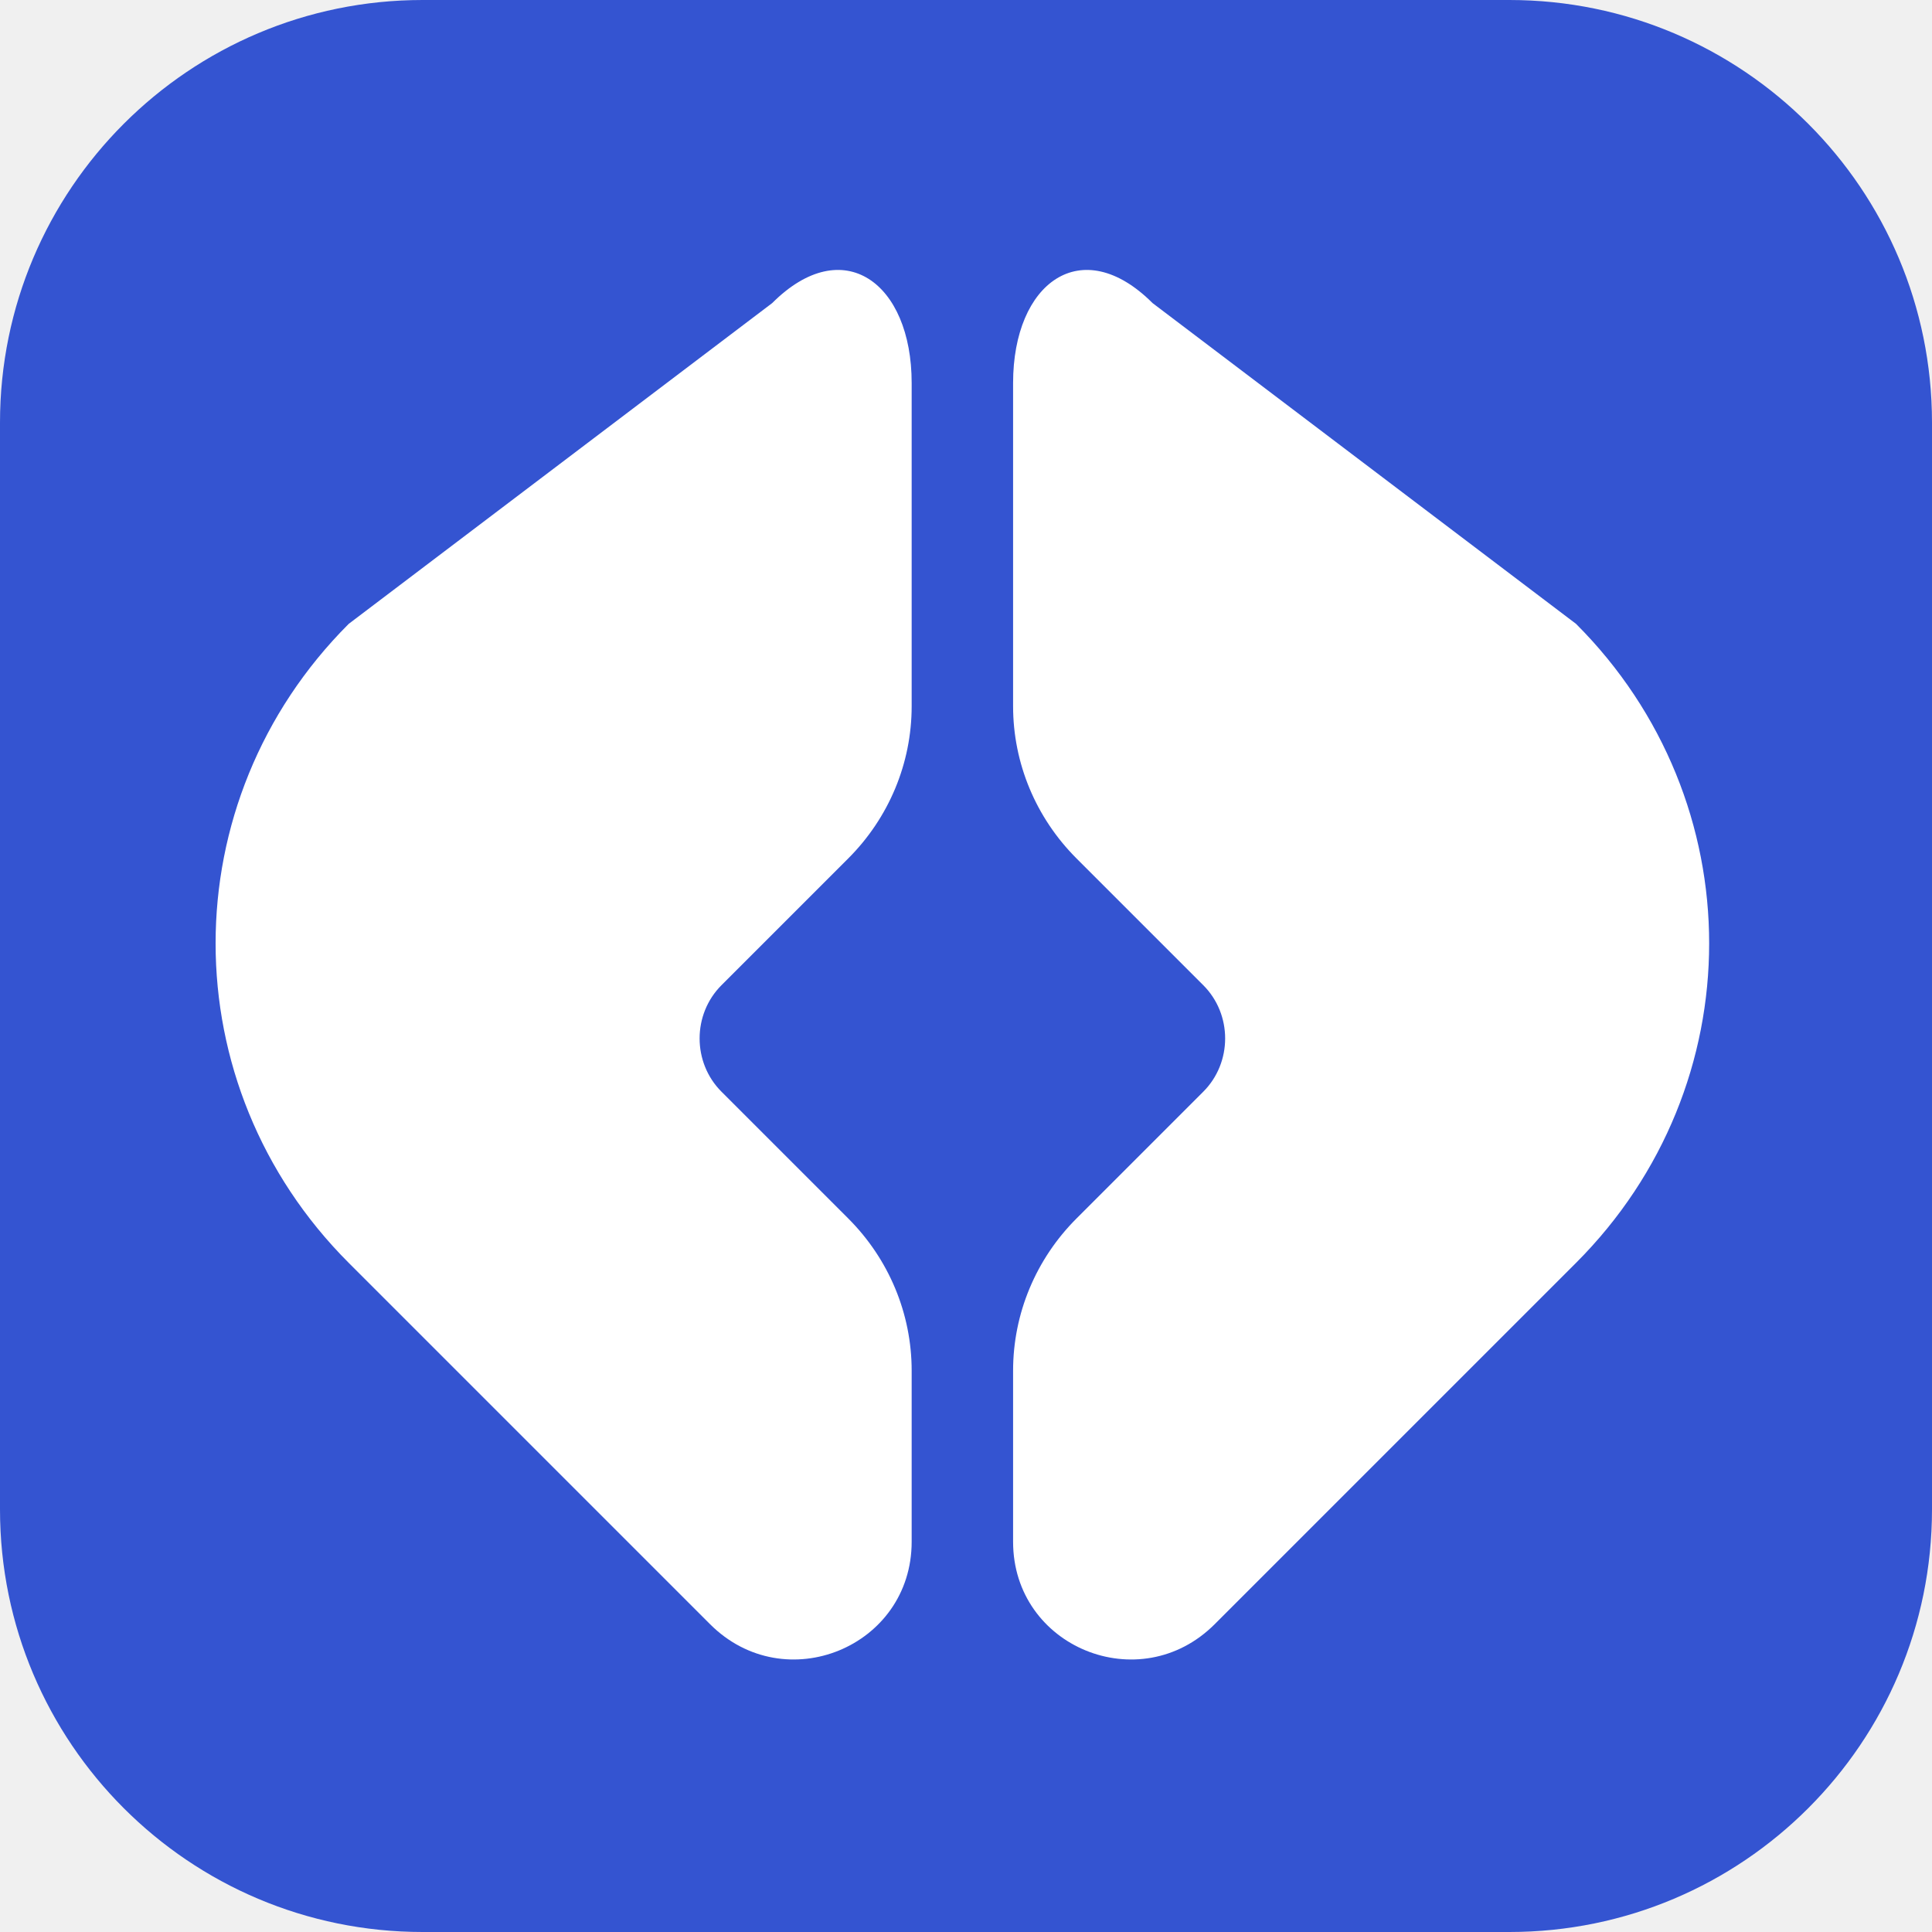
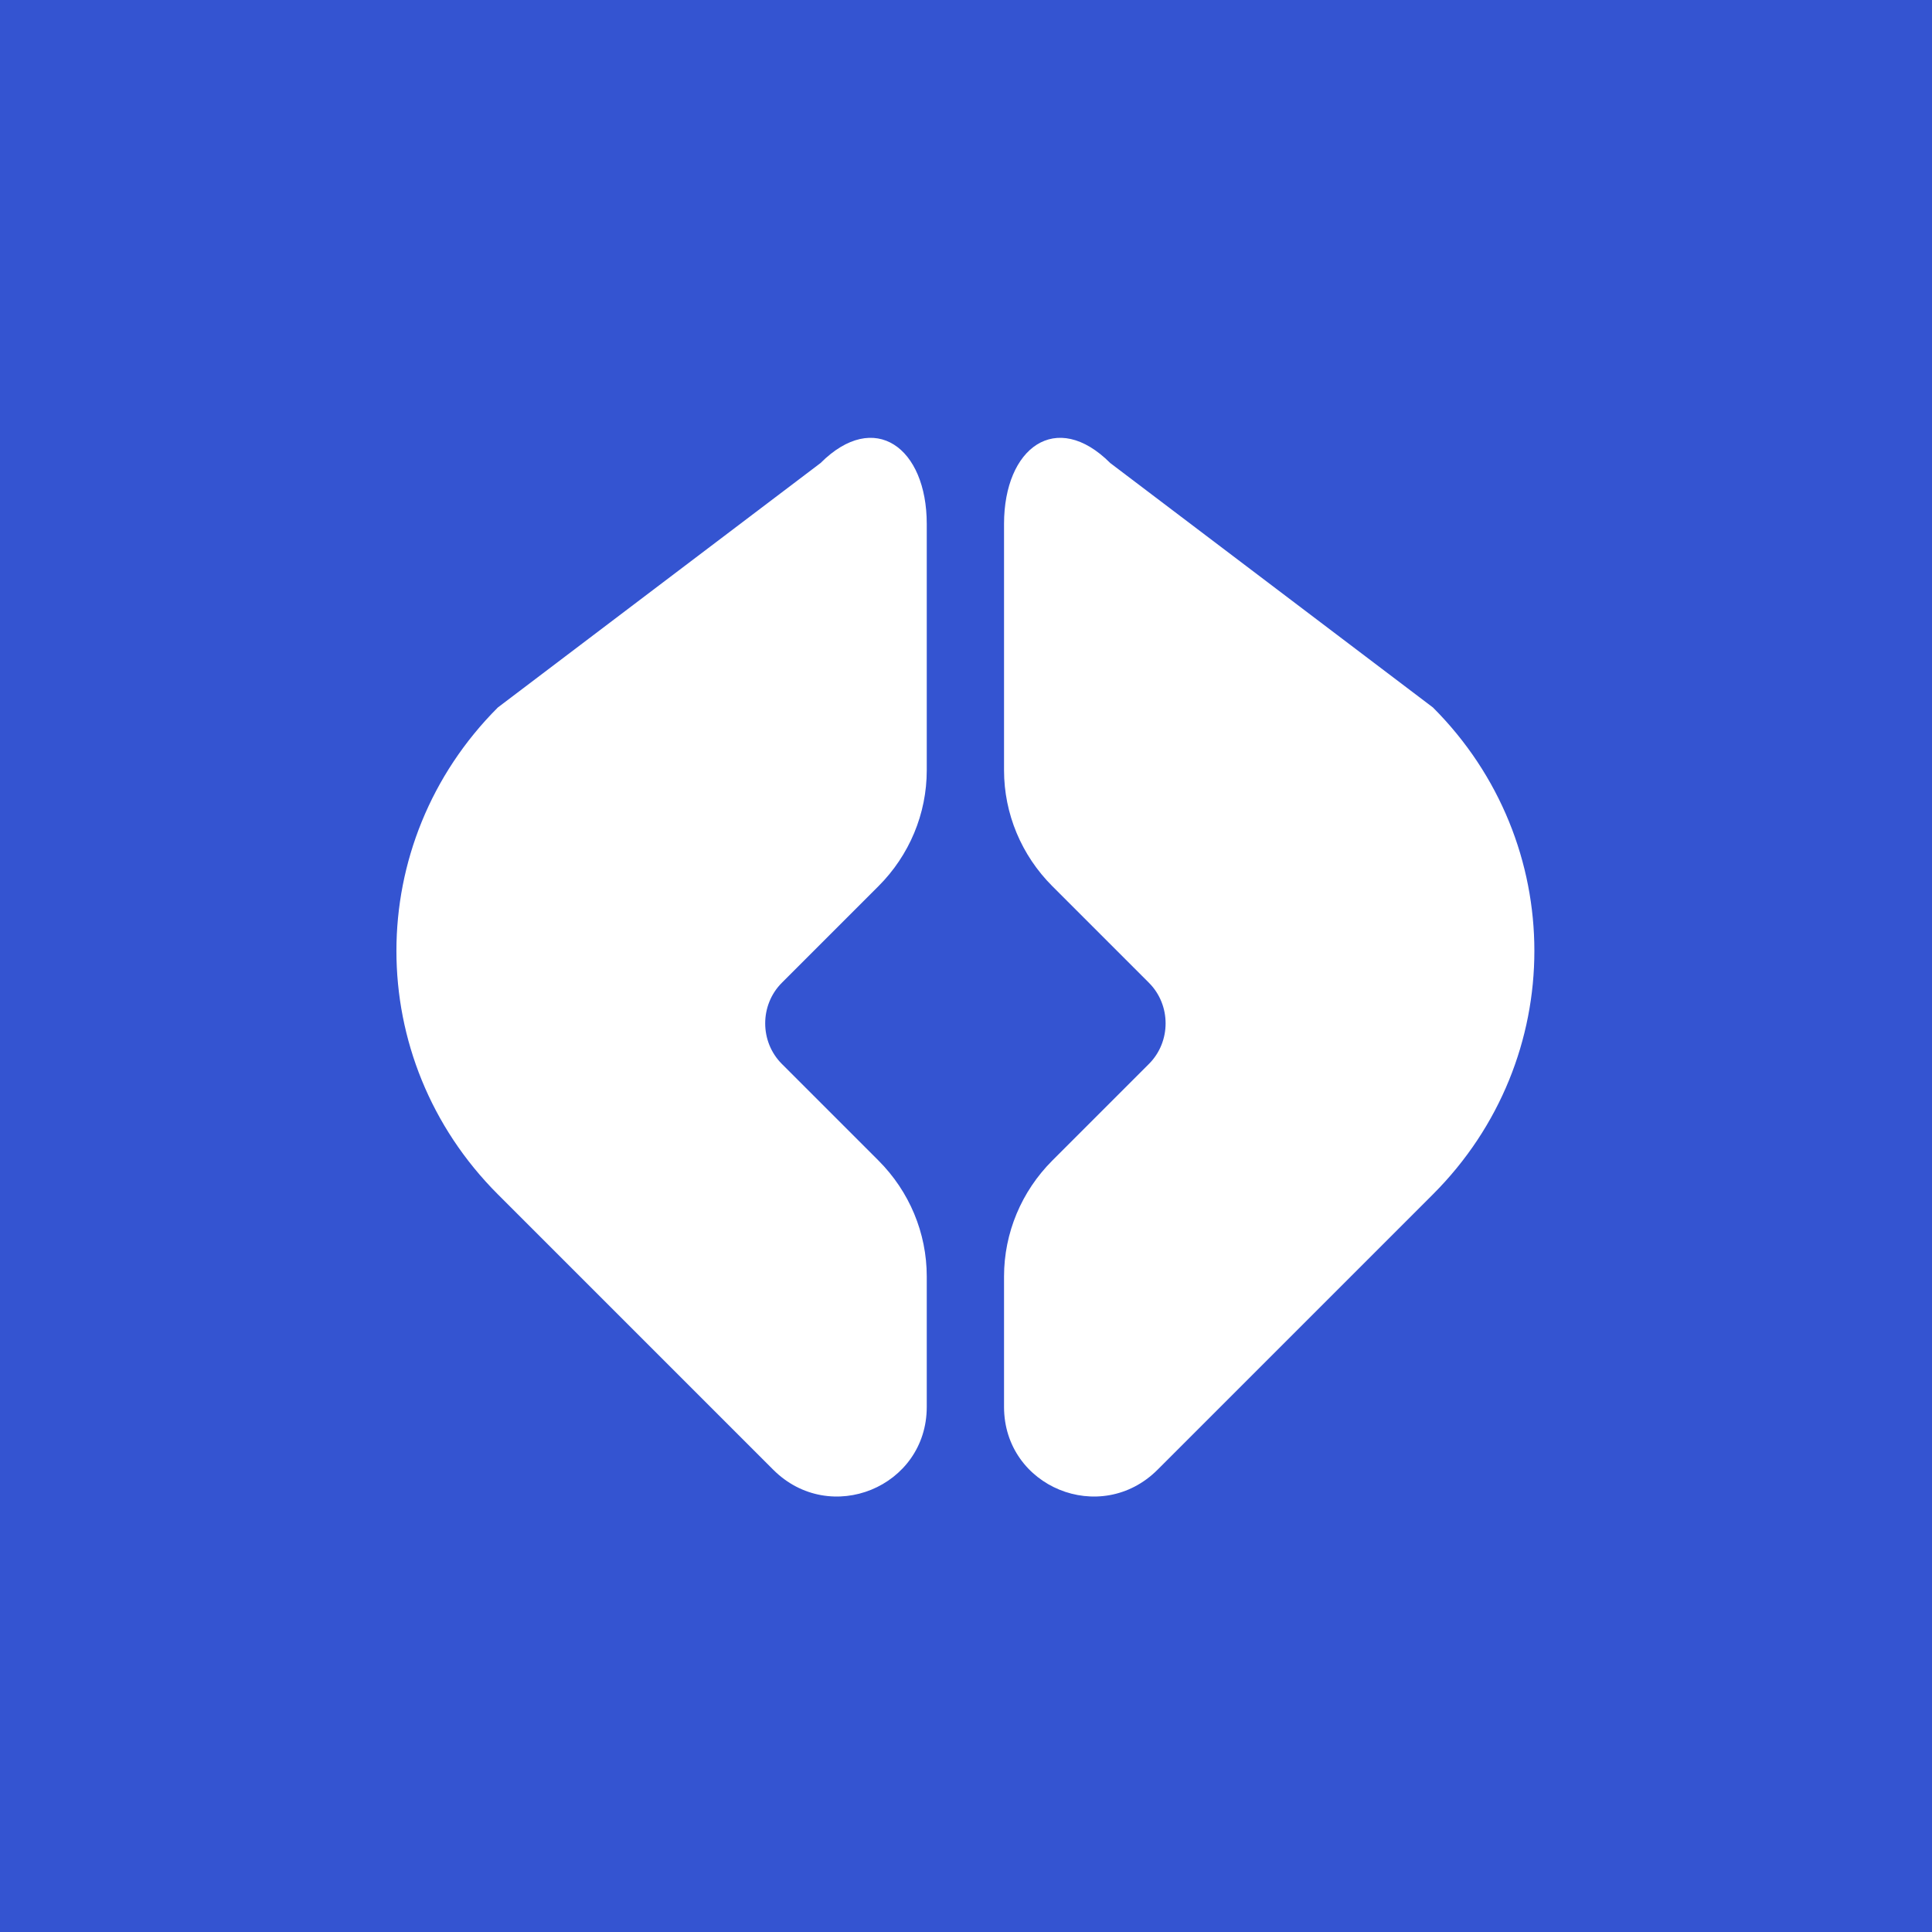
- <svg xmlns="http://www.w3.org/2000/svg" width="64" height="64" viewBox="0 0 64 64" fill="none" role="img" aria-labelledby="title">
-   <rect width="64" height="64" rx="14" fill="#3454D1" />
-   <g transform="translate(5 5) scale(.42)">
+ <svg xmlns="http://www.w3.org/2000/svg" width="512" height="512" viewBox="0 0 512 512" fill="none" role="img" aria-labelledby="title desc">
+   <rect width="512" height="512" fill="#3454D1" />
+   <g transform="translate(92 92) scale(2.56)">
    <path d="M49 12C54.6 6.4 60 10.4 60 18.3V43.8C60 48.3 58.2 52.6 55 55.8L45 65.8C42.7 68.1 42.7 71.9 45 74.2L55 84.2C58.2 87.4 60 91.7 60 96.2V109.7C60 118 50 122.1 44.1 116.2L15.6 87.7C1.6 73.7 1.6 51.3 15.6 37.3L49 12Z" fill="#FFFFFF" />
    <path d="M79 12C73.4 6.4 68 10.4 68 18.3V43.8C68 48.3 69.8 52.6 73 55.8L83 65.8C85.3 68.1 85.3 71.9 83 74.2L73 84.2C69.8 87.4 68 91.7 68 96.2V109.7C68 118 78 122.1 83.9 116.2L112.4 87.7C126.4 73.7 126.4 51.3 112.4 37.3L79 12Z" fill="#FFFFFF" />
  </g>
</svg>
